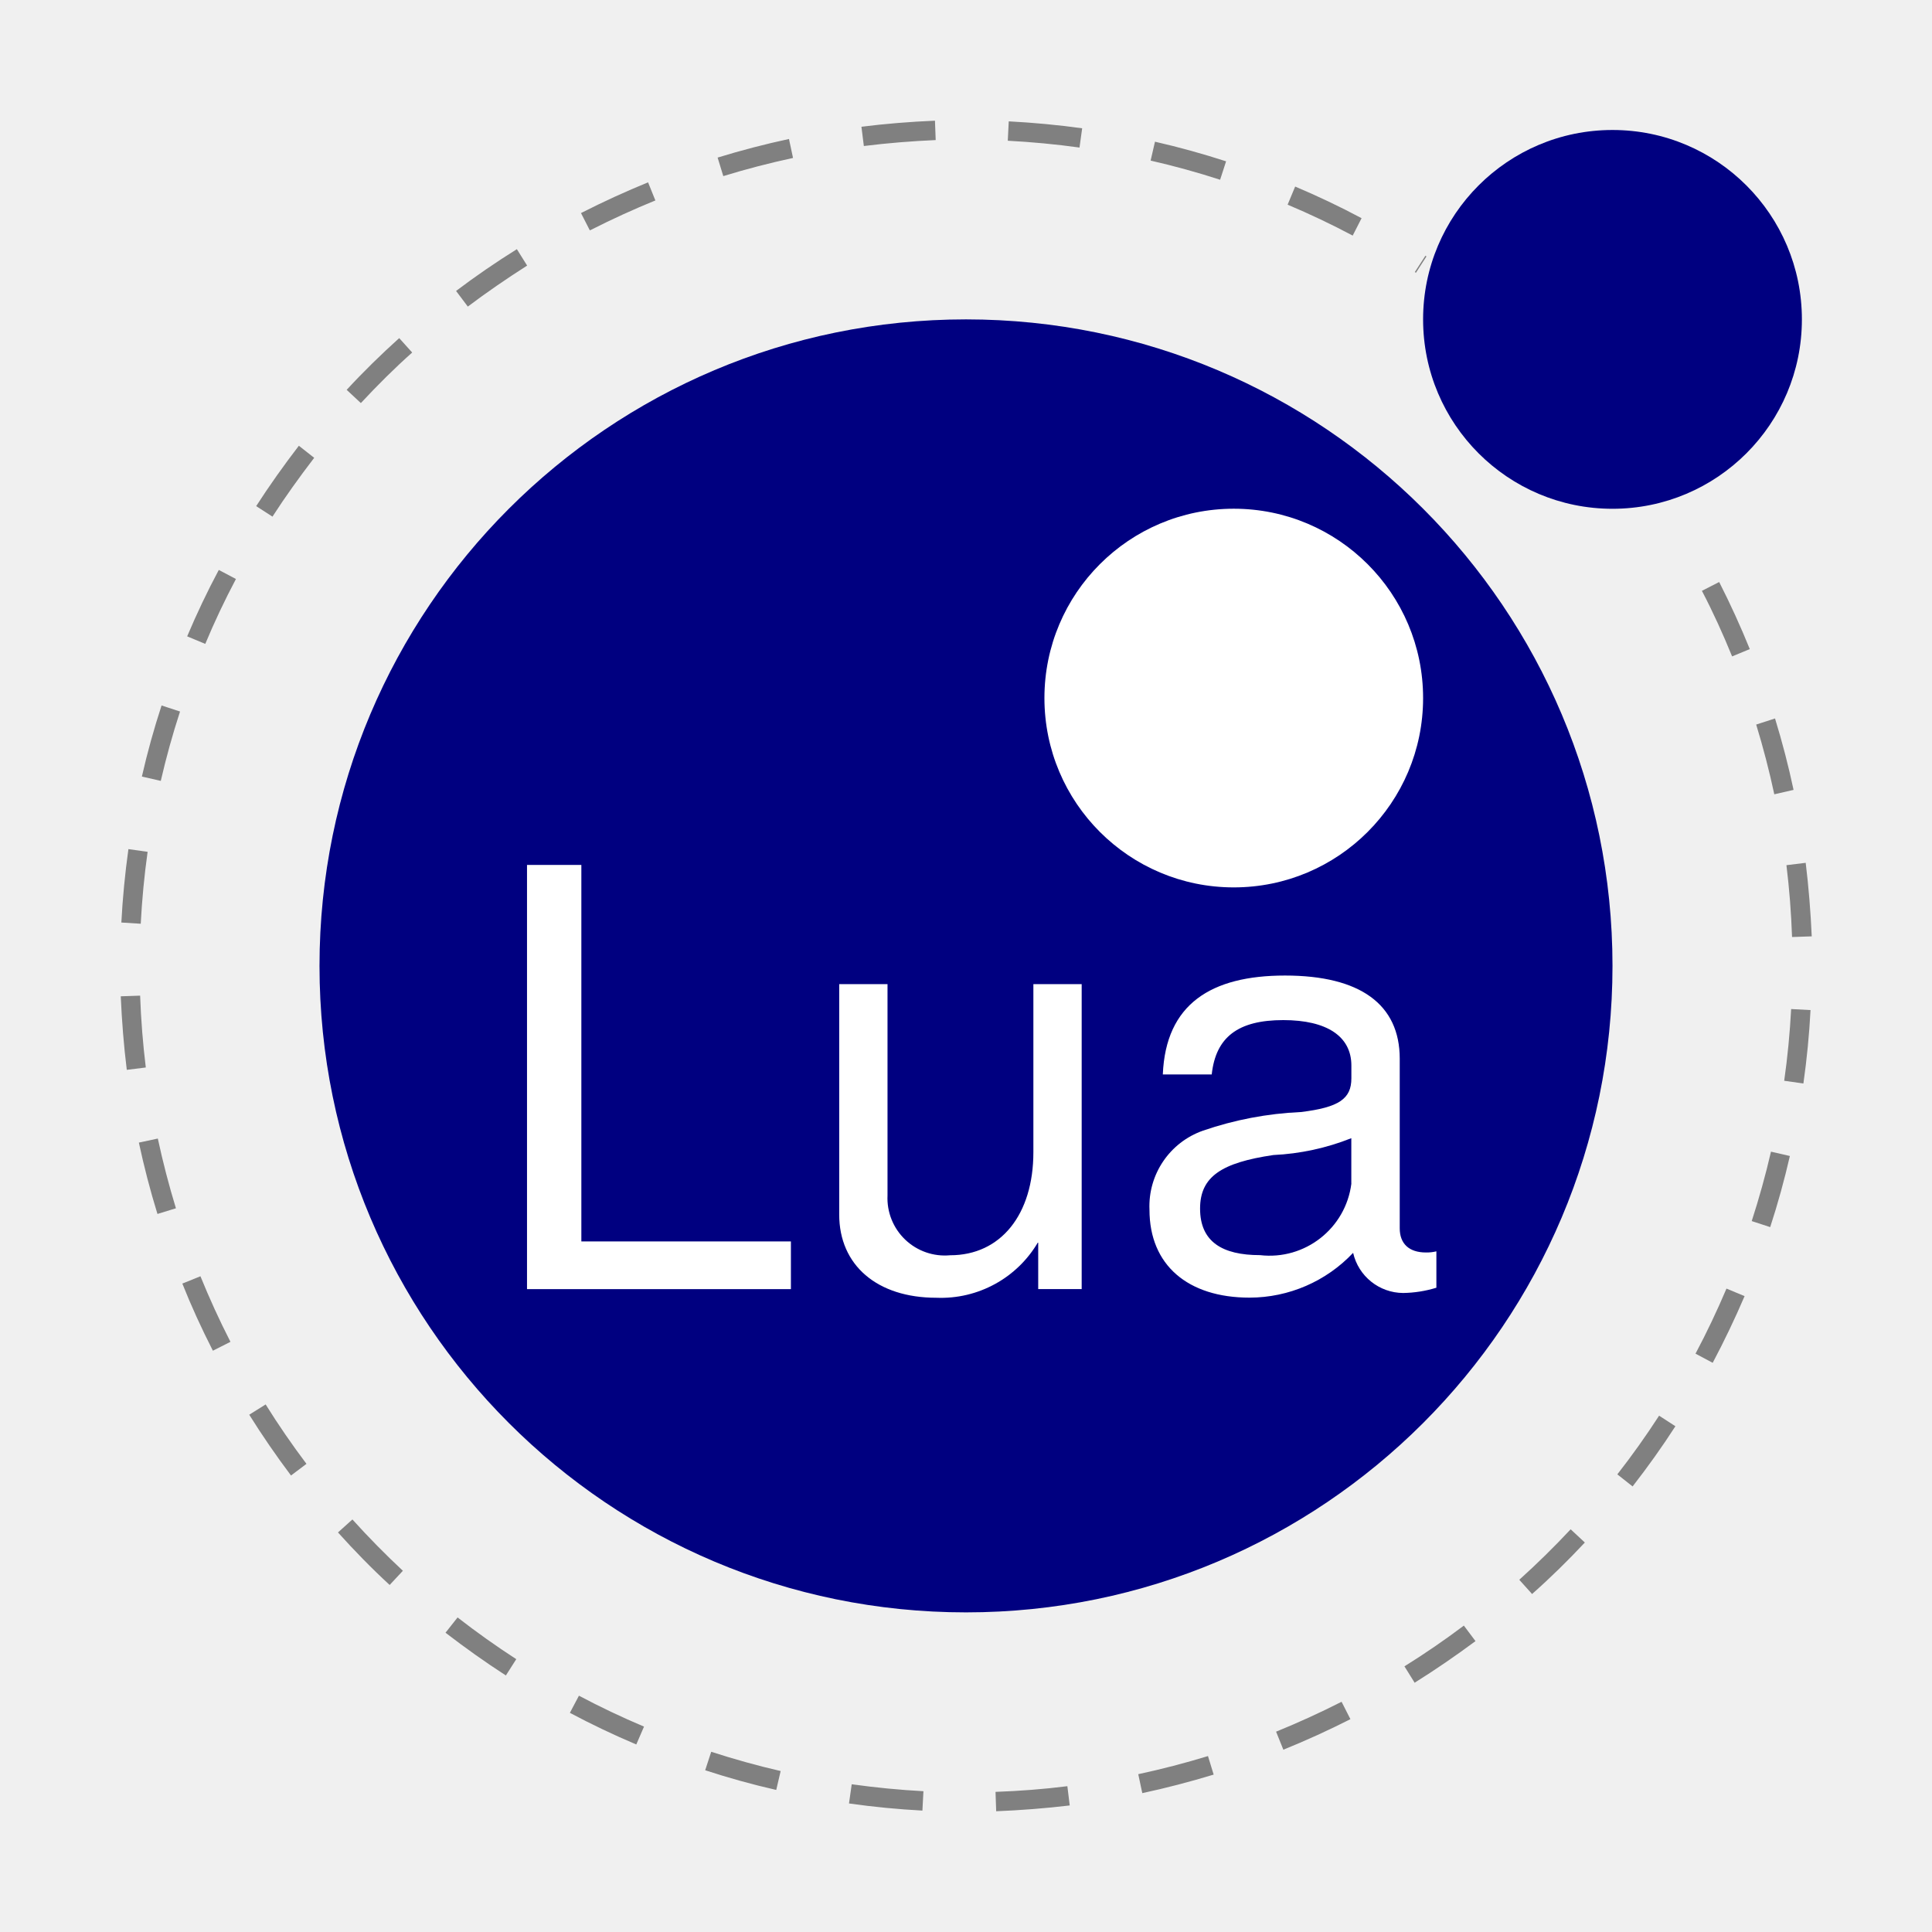
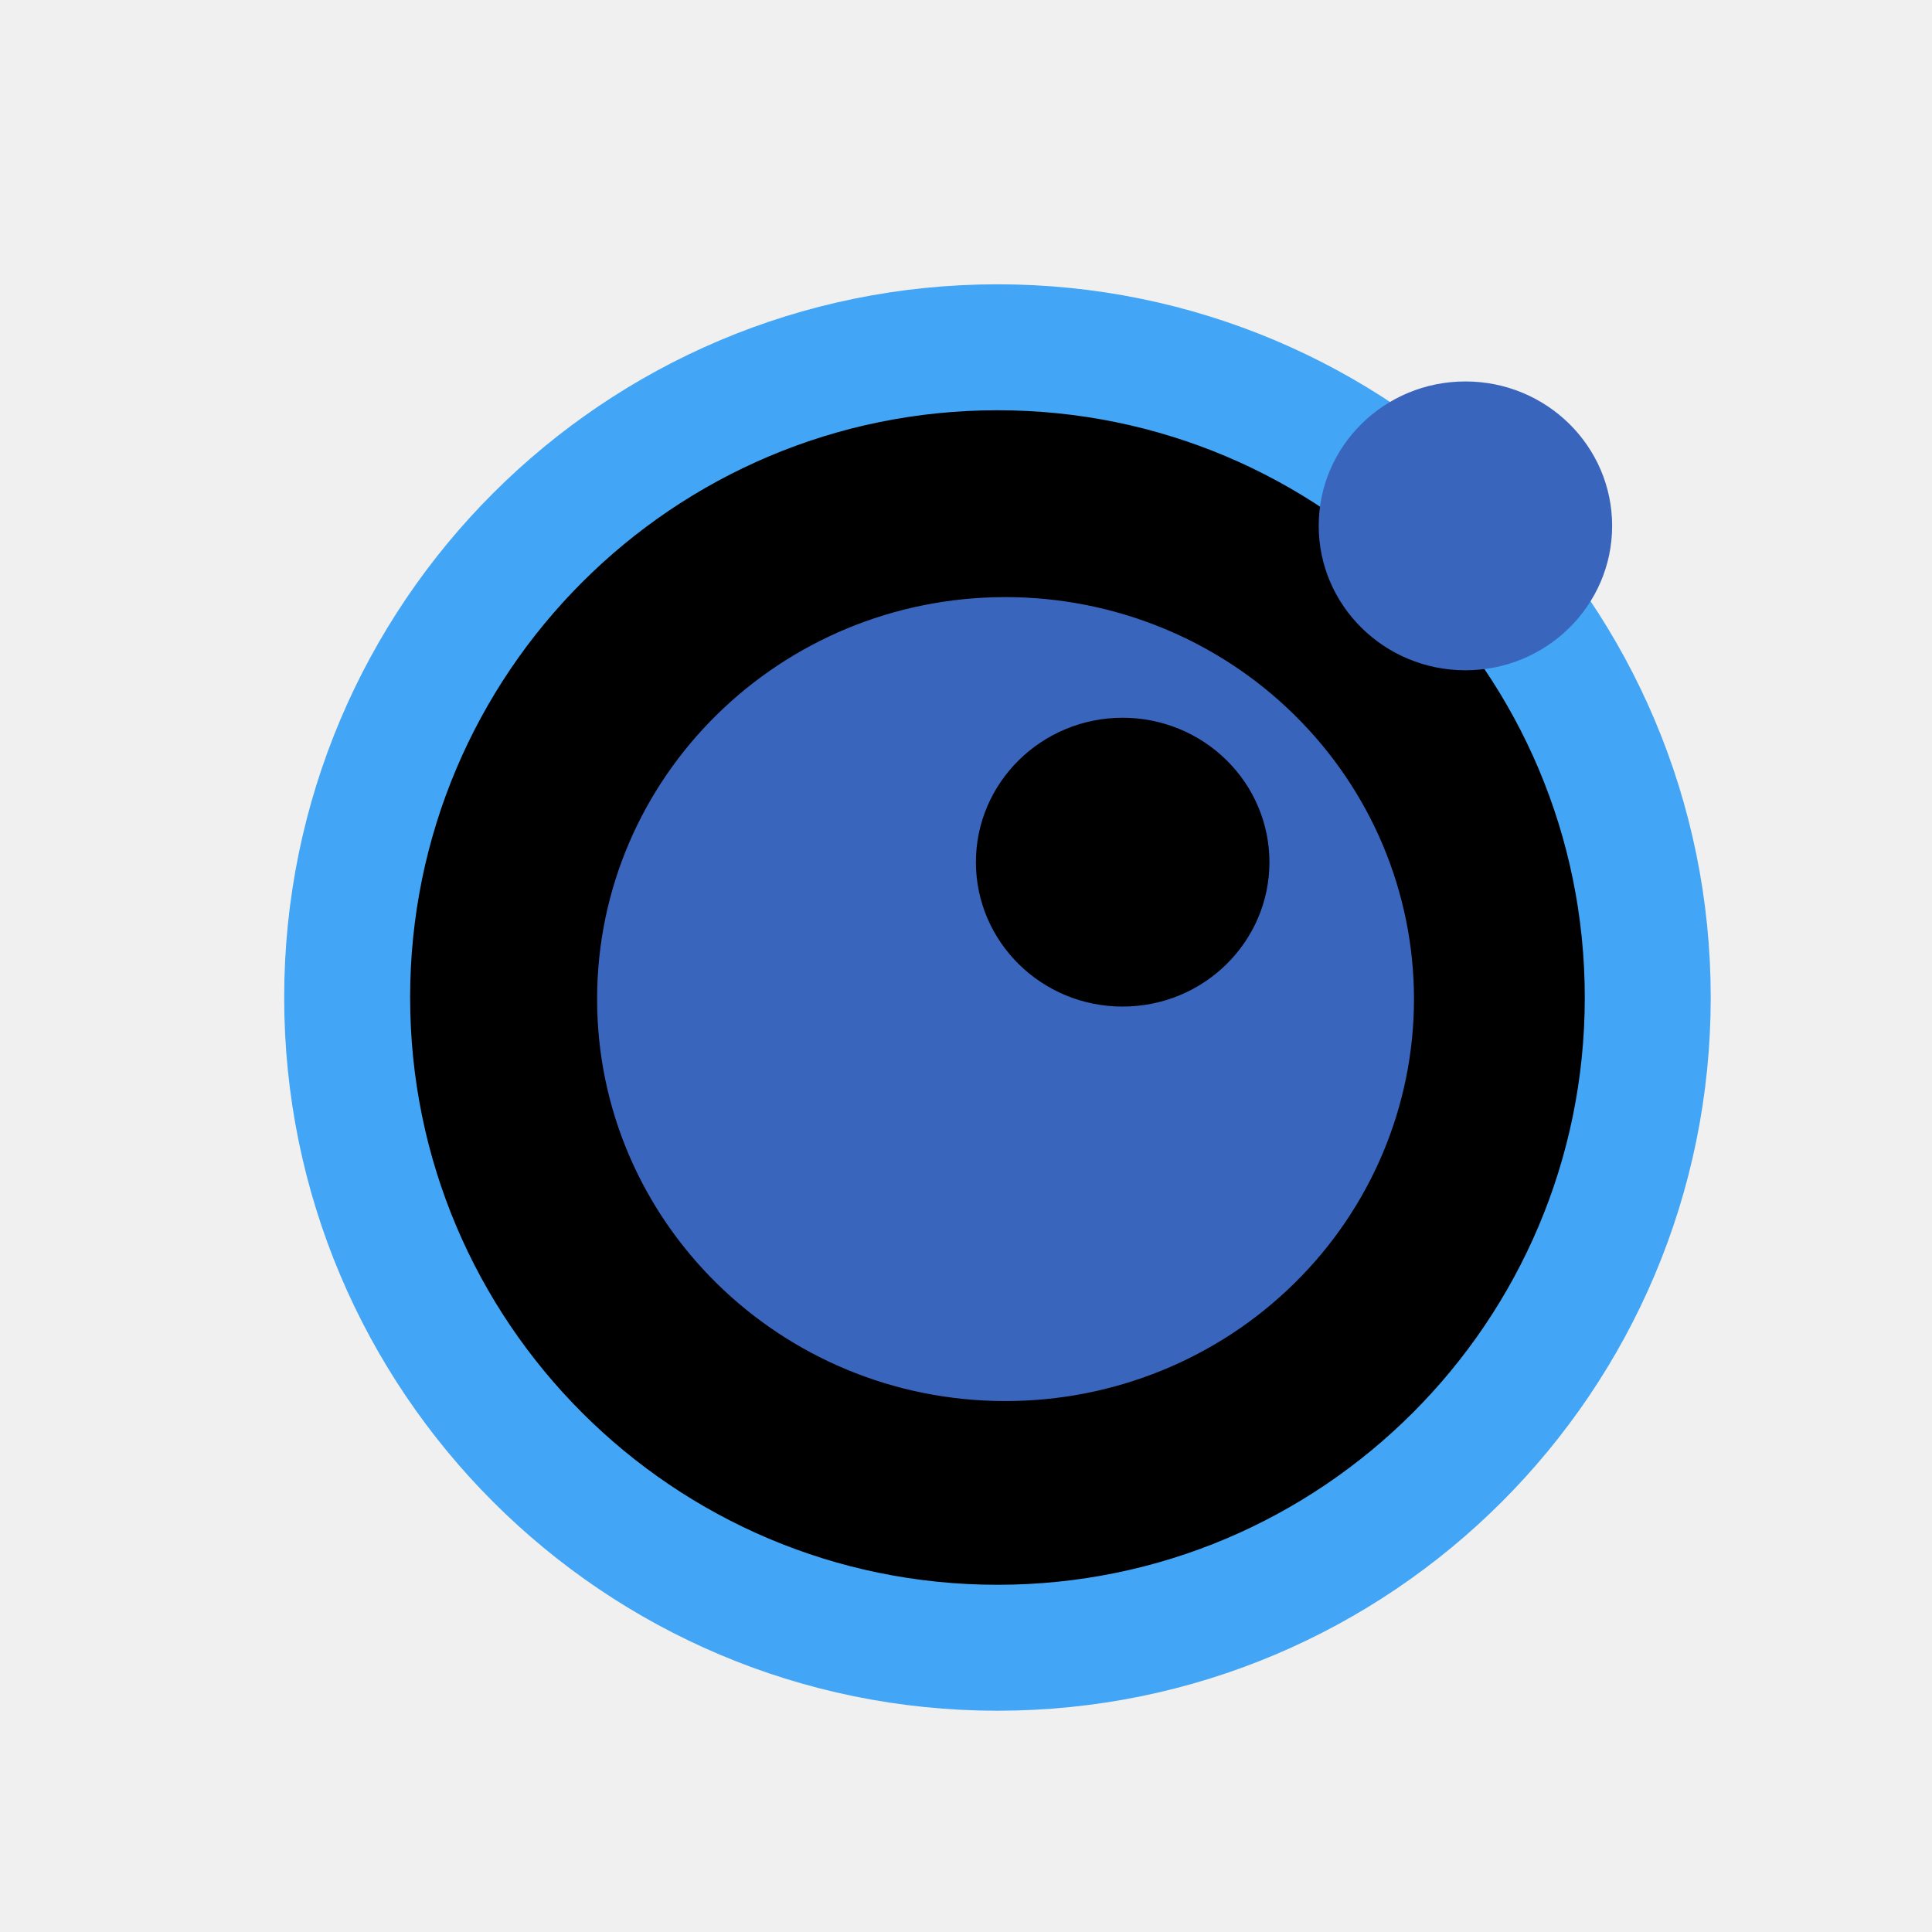
- <svg xmlns="http://www.w3.org/2000/svg" viewBox="0 0 32 32">
-   <path d="M16.5,30l-.011-.321c.4-.014.8-.045,1.19-.094l.039.319C17.312,29.952,16.9,29.984,16.5,30Zm-1.222-.011c-.4-.021-.814-.061-1.216-.118l.045-.318c.393.055.793.094,1.188.115ZM18.92,29.7l-.067-.314c.387-.083.776-.184,1.155-.3l.094.307C19.714,29.511,19.316,29.615,18.92,29.7Zm-6.063-.053c-.4-.091-.791-.2-1.177-.326l.1-.306c.377.122.764.23,1.15.319Zm8.4-.665-.121-.3c.364-.148.728-.314,1.08-.493l.006,0,.145.286,0,0C22,28.661,21.626,28.831,21.253,28.982Zm-10.718-.088c-.374-.158-.745-.335-1.1-.524l.15-.284c.35.186.713.358,1.078.512Zm12.893-1.021-.17-.273c.337-.21.668-.437.984-.675l.193.257C24.111,27.425,23.772,27.658,23.428,27.873ZM8.379,27.751c-.341-.22-.676-.459-1-.708l.2-.253c.312.243.64.476.972.691Zm17-1.346-.215-.239c.294-.265.58-.546.851-.836l.235.219C25.972,25.846,25.679,26.134,25.378,26.4ZM6.454,26.252c-.3-.276-.585-.569-.856-.87l.239-.215c.265.294.547.58.836.85ZM27.041,24.62l-.253-.2c.244-.312.476-.639.692-.972l.27.175C27.529,23.966,27.29,24.3,27.041,24.62ZM4.82,24.439c-.244-.324-.476-.662-.692-1.007l.272-.17c.21.337.438.668.676.984Zm23.547-1.867-.284-.151c.186-.35.358-.713.513-1.078l.3.125C28.735,21.843,28.558,22.214,28.368,22.572Zm-24.841-.2-.006-.012c-.183-.359-.352-.728-.5-1.1l.3-.121c.147.362.312.724.491,1.074l.006.012ZM29.32,20.325l-.306-.1c.122-.377.23-.764.319-1.15l.313.072C29.555,19.543,29.446,19.939,29.32,20.325ZM2.608,20.107c-.12-.388-.223-.786-.308-1.182l.314-.067c.083.387.184.776.3,1.155ZM29.87,17.946l-.318-.045c.056-.393.094-.793.115-1.188l.321.017C29.967,17.135,29.927,17.544,29.87,17.946ZM2.1,17.72c-.05-.4-.082-.812-.1-1.218l.321-.011c.014.4.046.8.094,1.19Zm27.582-2.2c-.014-.4-.045-.8-.093-1.19l.319-.039c.049.4.082.813.1,1.218ZM2.331,15.3,2.01,15.28c.021-.405.061-.814.117-1.216l.318.045C2.39,14.5,2.352,14.9,2.331,15.3Zm27.057-2.144c-.083-.387-.184-.776-.3-1.155L29.4,11.9c.119.388.223.786.307,1.183ZM2.663,12.934l-.313-.072c.091-.4.2-.791.326-1.177l.306.1C2.859,12.161,2.752,12.548,2.663,12.934Zm26.026-2.062c-.149-.366-.315-.732-.5-1.086l.286-.146c.185.363.355.736.507,1.111ZM3.4,10.665l-.3-.125c.158-.374.334-.745.524-1.1l.284.15C3.724,9.937,3.552,10.3,3.4,10.665ZM4.513,8.557l-.27-.174c.22-.341.458-.676.707-1l.254.2C4.961,7.9,4.728,8.224,4.513,8.557ZM5.977,6.676l-.235-.219c.276-.3.569-.585.87-.857l.215.239C6.533,6.1,6.247,6.386,5.977,6.676Zm1.77-1.6-.193-.257c.323-.244.662-.477,1.007-.692l.17.272C8.394,4.614,8.063,4.841,7.747,5.079Zm15.705-.558-.018-.012.175-.27.018.011Zm-1.047-.616c-.35-.186-.713-.358-1.078-.512l.125-.3c.374.158.745.334,1.1.524ZM9.769,3.815l-.146-.286.018-.009c.356-.181.724-.349,1.093-.5l.121.3c-.361.147-.72.311-1.068.488Zm10.44-.838c-.377-.122-.764-.229-1.151-.317l.072-.313c.4.091.792.2,1.178.325Zm-8.229-.06-.094-.307c.388-.119.786-.223,1.182-.308l.067.314C12.747,2.7,12.359,2.8,11.98,2.917Zm5.9-.473c-.393-.055-.793-.092-1.188-.113l.016-.321c.405.021.814.059,1.216.115Zm-3.572-.026-.04-.319c.4-.05.812-.083,1.218-.1l.012.321C15.106,2.337,14.705,2.369,14.312,2.418Z" style="fill:gray" />
-   <circle cx="16" cy="15.998" r="10.708" style="fill:navy" />
-   <circle cx="20.435" cy="11.562" r="3.136" style="fill:#fff" />
-   <circle cx="26.708" cy="5.29" r="3.137" style="fill:navy" />
-   <path d="M13.1,21.352v-.79H9.629V14.326h-.9v7.026H13.1" style="fill:#fff" />
-   <path d="M17.916,21.352V16.3h-.8v2.785c0,1.031-.54,1.706-1.378,1.706A.95.95,0,0,1,14.7,19.8V16.3h-.8v3.817c0,.838.626,1.378,1.609,1.378a1.863,1.863,0,0,0,1.687-.925v.781h.723" style="fill:#fff" />
-   <path d="M23.791,21.333v-.607a.664.664,0,0,1-.173.019c-.279,0-.434-.145-.434-.4V17.536c0-.9-.655-1.378-1.9-1.378-1.224,0-1.976.472-2.024,1.638h.81c.067-.617.434-.9,1.185-.9.723,0,1.128.27,1.128.752v.212c0,.337-.2.482-.838.559a5.763,5.763,0,0,0-1.619.308,1.327,1.327,0,0,0-.887,1.311c0,.916.636,1.455,1.658,1.455a2.363,2.363,0,0,0,1.715-.742.855.855,0,0,0,.829.665,1.967,1.967,0,0,0,.549-.087m-1.407-1.725a1.366,1.366,0,0,1-1.513,1.185c-.626,0-.993-.222-.993-.771,0-.53.357-.761,1.214-.887a4,4,0,0,0,1.291-.279v.752" style="fill:#fff" />
+ <svg xmlns="http://www.w3.org/2000/svg" viewBox="0 0 16 16">
+   <g>
+     <g>
+       <path fill-rule="evenodd" clip-rule="evenodd" d="M8.261 13.646C11.235 13.646 13.646 11.235 13.646 8.261C13.646 5.287 11.235 2.876 8.261 2.876C5.286 2.876 2.875 5.287 2.875 8.261C2.875 11.235 5.286 13.646 8.261 13.646Z" stroke="#42A5F5" stroke-width="1.043" />
+       <path fill-rule="evenodd" clip-rule="evenodd" d="M8.327 4.945C6.459 4.945 4.945 6.435 4.945 8.274C4.945 10.113 6.459 11.603 8.327 11.603C9.224 11.603 10.085 11.253 10.719 10.628C11.354 10.004 11.71 9.157 11.71 8.274C11.71 7.391 11.354 6.544 10.719 5.92C10.085 5.295 9.224 4.945 8.327 4.945ZM9.297 5.944C9.619 5.944 9.929 6.07 10.157 6.295C10.385 6.519 10.513 6.823 10.513 7.141C10.512 7.801 9.968 8.336 9.297 8.336C8.626 8.336 8.083 7.801 8.082 7.141C8.082 6.48 8.626 5.945 9.297 5.944Z" fill="#3965BD" />
+       <path fill-rule="evenodd" clip-rule="evenodd" d="M12.136 5.551C12.807 5.551 13.351 5.015 13.351 4.355C13.351 3.694 12.807 3.159 12.136 3.159C11.465 3.159 10.921 3.694 10.921 4.355C10.921 5.015 11.465 5.551 12.136 5.551Z" fill="#3965BD" />
+     </g>
+   </g>
</svg>
